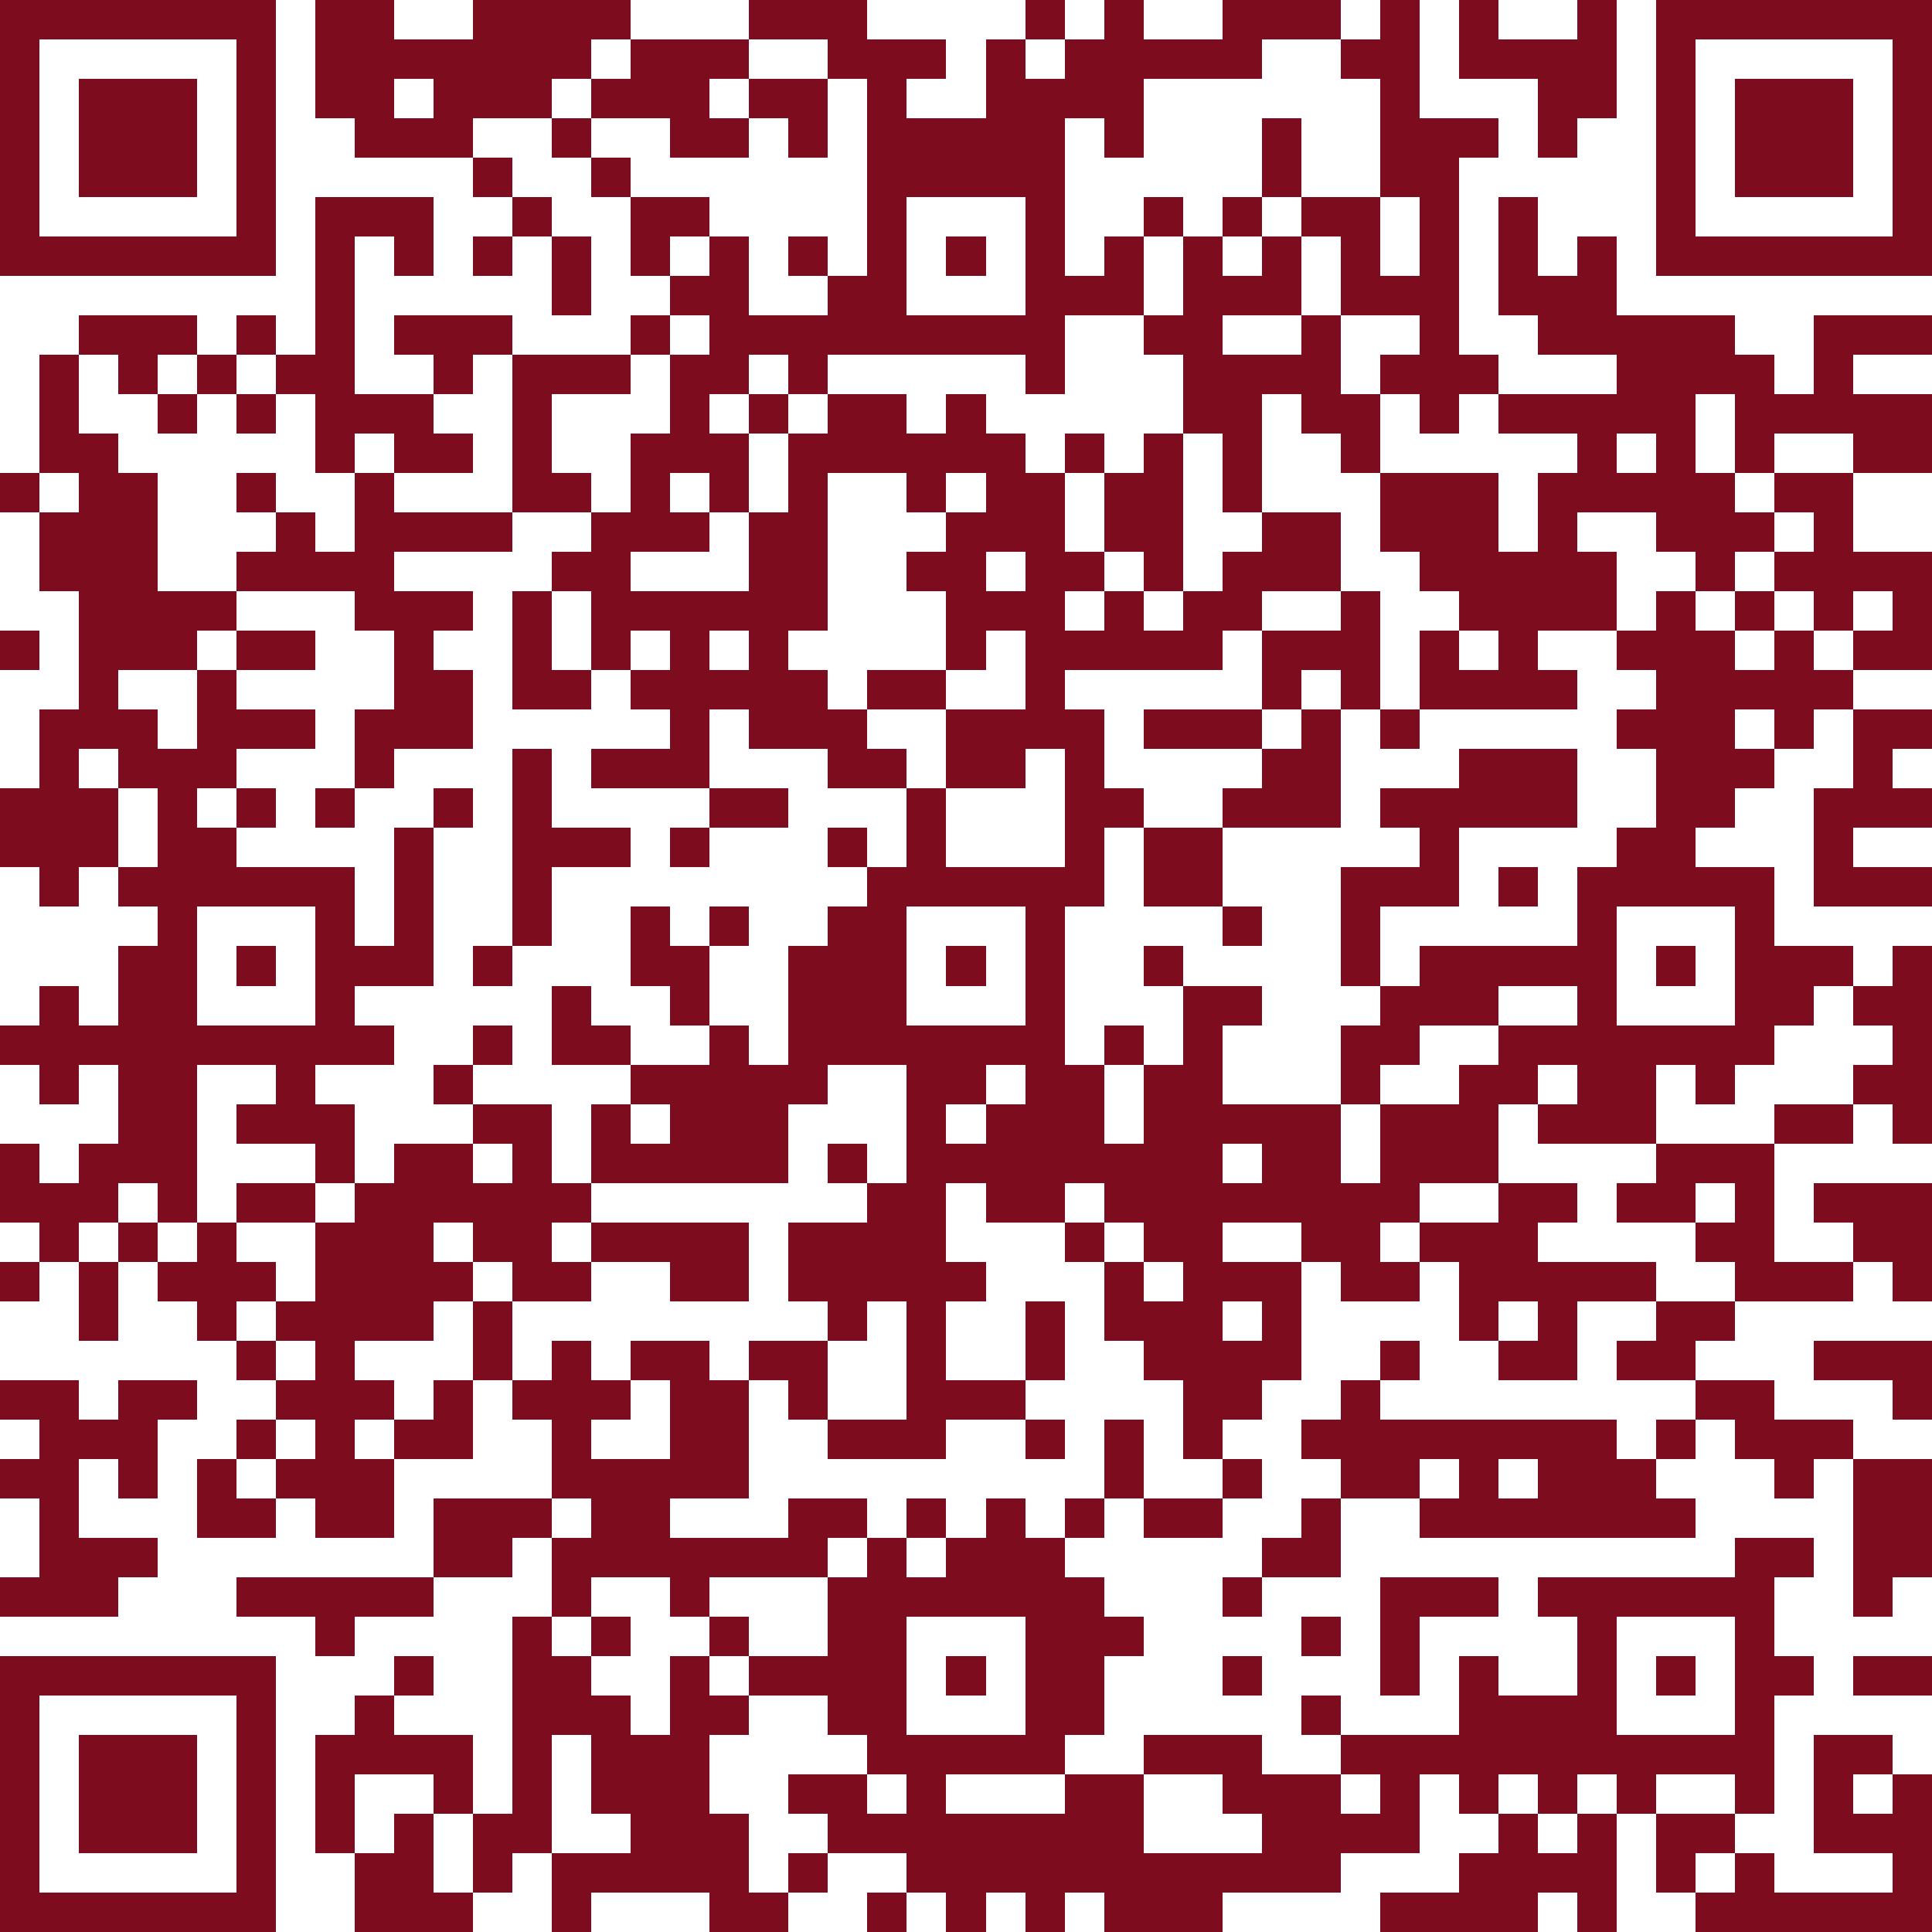
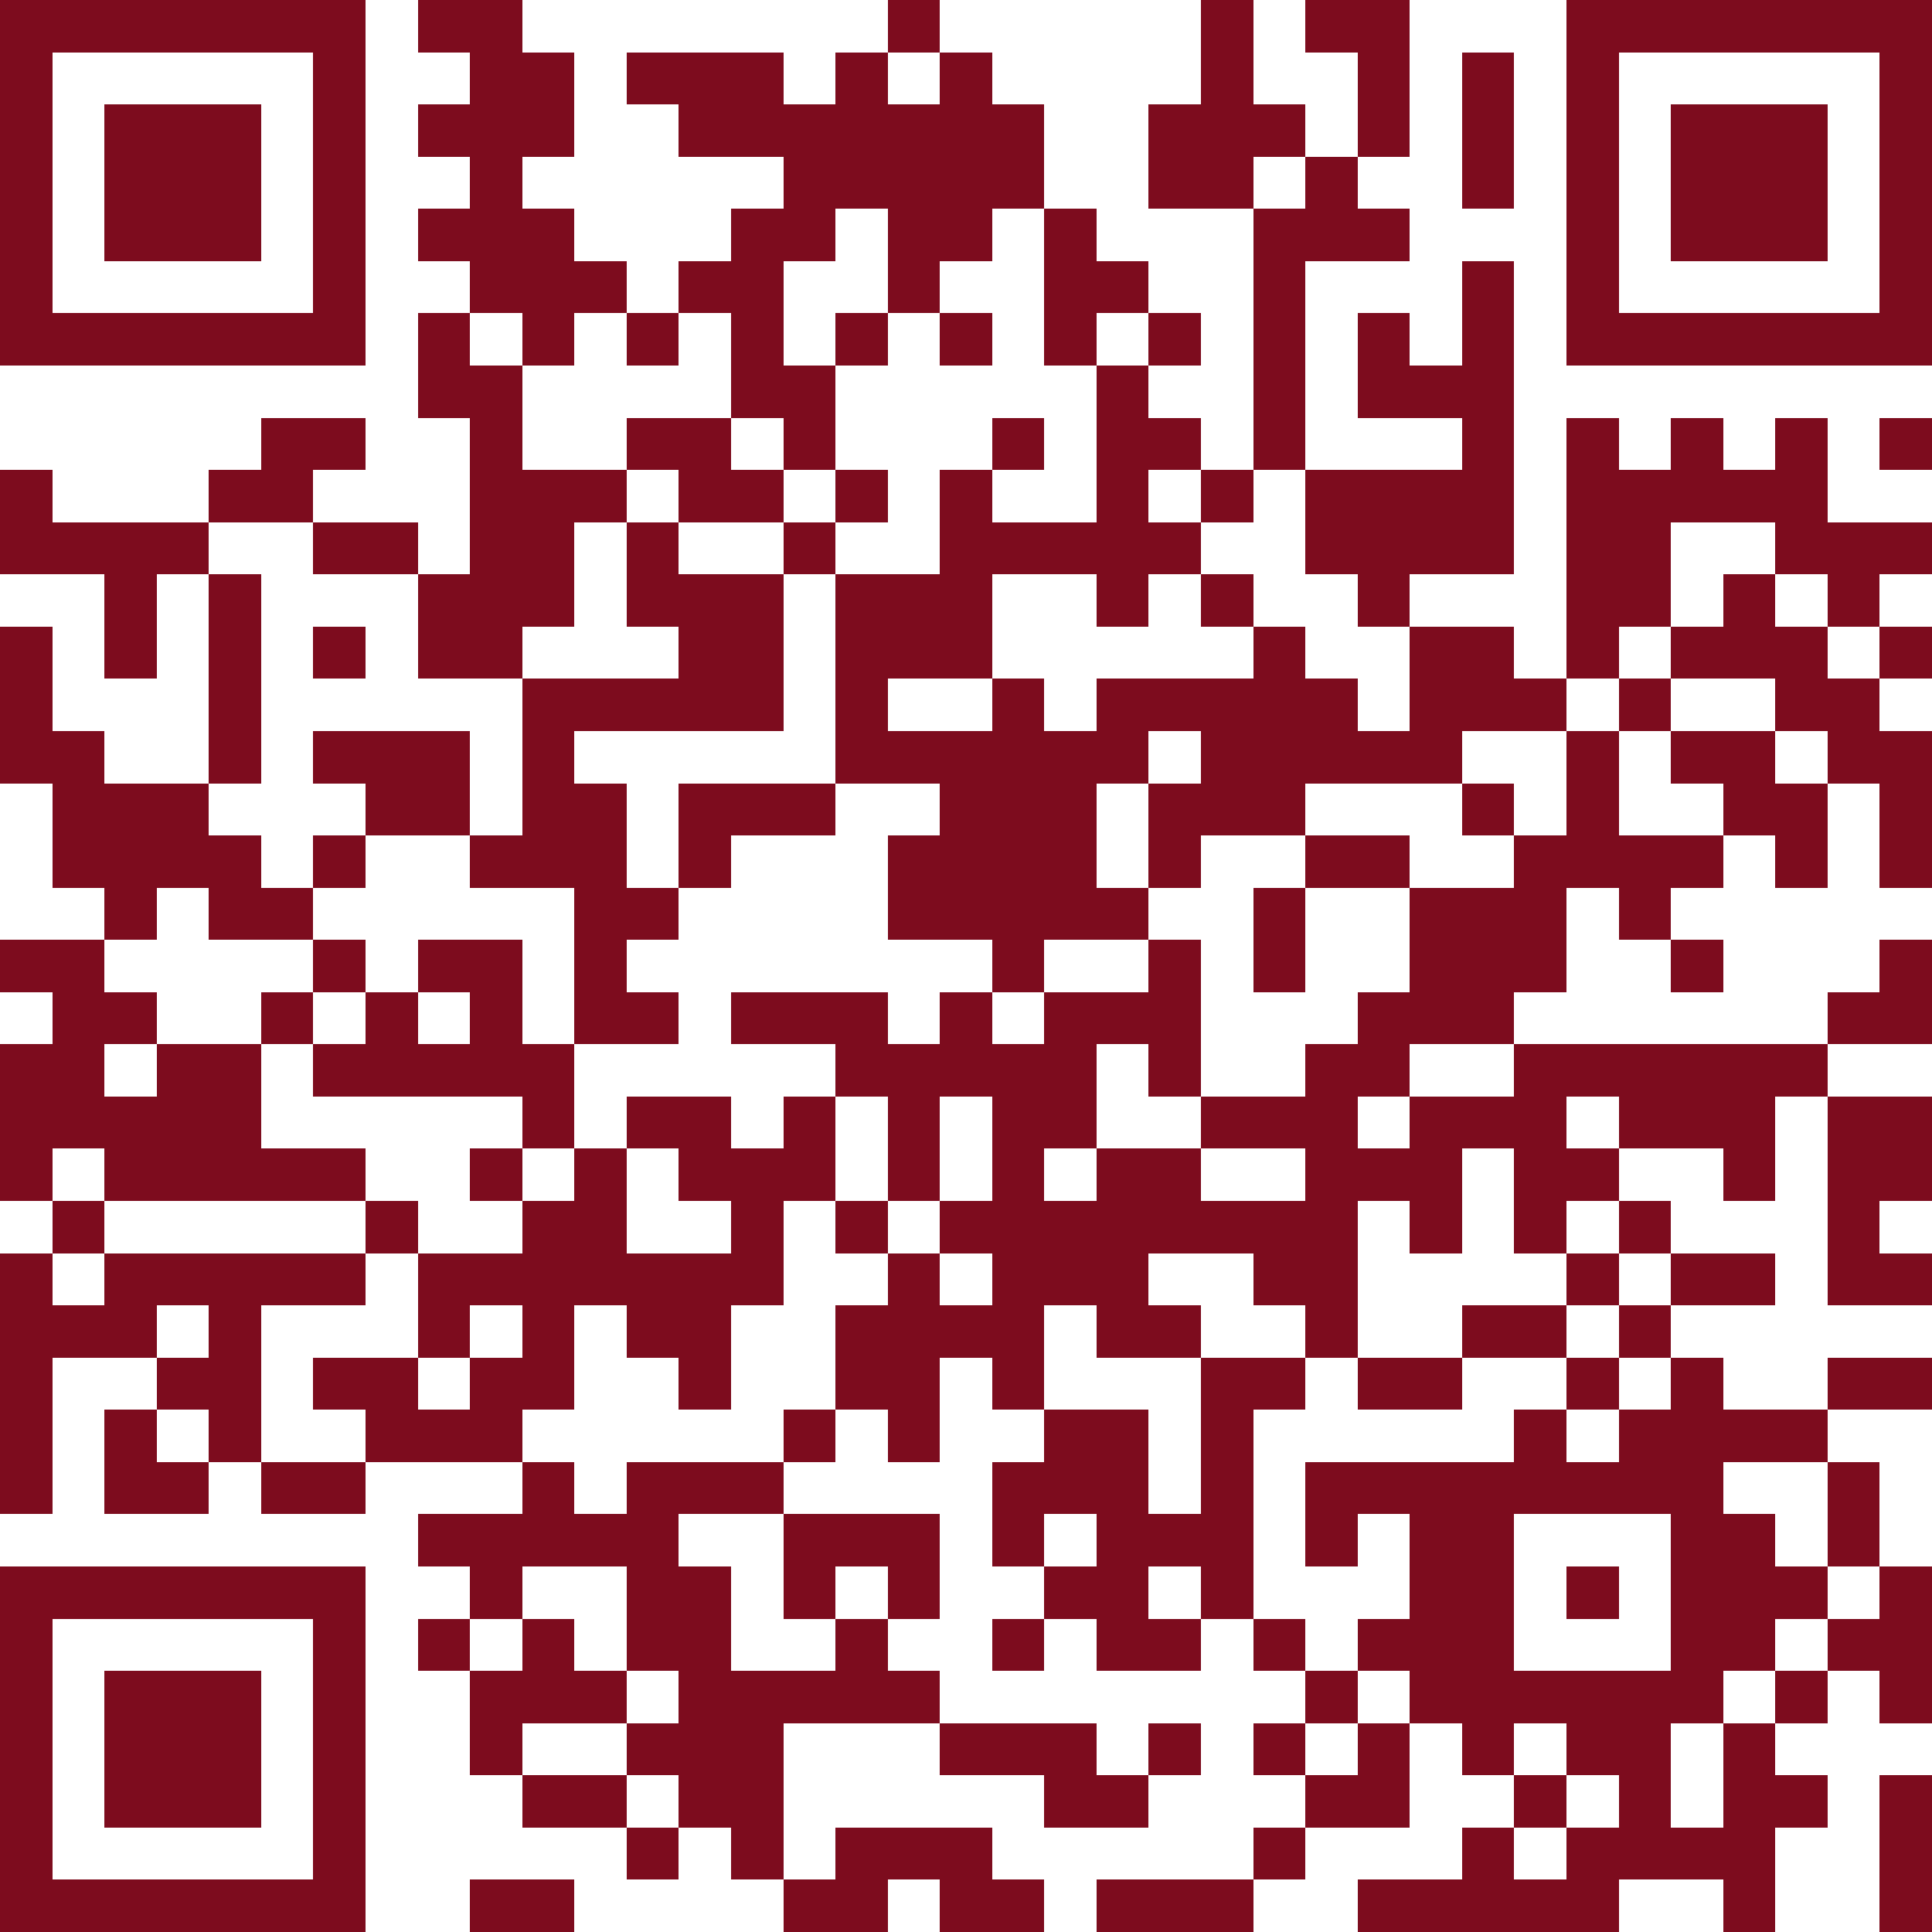
- <svg xmlns="http://www.w3.org/2000/svg" viewBox="0 0 49 49" shape-rendering="crispEdges">
-   <path stroke="#7d0c1e" d="M0 0.5h7m1 0h2m2 0h4m3 0h3m4 0h1m1 0h1m2 0h3m1 0h1m1 0h1m2 0h1m1 0h7M0 1.5h1m5 0h1m1 0h7m1 0h3m2 0h3m1 0h1m1 0h5m2 0h2m1 0h4m1 0h1m5 0h1M0 2.5h1m1 0h3m1 0h1m1 0h2m1 0h3m1 0h3m1 0h2m1 0h1m2 0h4m6 0h1m3 0h2m1 0h1m1 0h3m1 0h1M0 3.5h1m1 0h3m1 0h1m2 0h3m2 0h1m2 0h2m1 0h1m1 0h5m1 0h1m3 0h1m2 0h3m1 0h1m2 0h1m1 0h3m1 0h1M0 4.5h1m1 0h3m1 0h1m5 0h1m2 0h1m6 0h5m5 0h1m2 0h2m5 0h1m1 0h3m1 0h1M0 5.5h1m5 0h1m1 0h3m2 0h1m2 0h2m4 0h1m3 0h1m2 0h1m1 0h1m1 0h2m1 0h1m1 0h1m3 0h1m5 0h1M0 6.5h7m1 0h1m1 0h1m1 0h1m1 0h1m1 0h1m1 0h1m1 0h1m1 0h1m1 0h1m1 0h1m1 0h1m1 0h1m1 0h1m1 0h1m1 0h1m1 0h1m1 0h1m1 0h7M8 7.5h1m5 0h1m2 0h2m2 0h2m3 0h3m1 0h3m1 0h3m1 0h3M2 8.5h3m1 0h1m1 0h1m1 0h3m3 0h1m1 0h9m2 0h2m2 0h1m2 0h1m2 0h5m2 0h3M1 9.5h1m1 0h1m1 0h1m1 0h2m2 0h1m1 0h3m1 0h2m1 0h1m5 0h1m3 0h4m1 0h3m3 0h4m1 0h1M1 10.5h1m2 0h1m1 0h1m1 0h3m2 0h1m3 0h1m1 0h1m1 0h2m1 0h1m5 0h2m1 0h2m1 0h1m1 0h5m1 0h5M1 11.5h2m5 0h1m1 0h2m1 0h1m2 0h3m1 0h6m1 0h1m1 0h1m1 0h1m2 0h1m5 0h1m1 0h1m1 0h1m2 0h2M0 12.5h1m1 0h2m2 0h1m2 0h1m3 0h2m1 0h1m1 0h1m1 0h1m2 0h1m1 0h2m1 0h2m1 0h1m3 0h3m1 0h5m1 0h2M1 13.5h3m3 0h1m1 0h4m2 0h3m1 0h2m3 0h3m1 0h2m2 0h2m1 0h3m1 0h1m2 0h3m1 0h1M1 14.5h3m2 0h4m4 0h2m3 0h2m2 0h2m1 0h2m1 0h1m1 0h3m2 0h5m2 0h1m1 0h4M2 15.5h4m3 0h3m1 0h1m1 0h6m3 0h3m1 0h1m1 0h2m2 0h1m2 0h4m1 0h1m1 0h1m1 0h1m1 0h1M0 16.5h1m1 0h3m1 0h2m2 0h1m2 0h1m1 0h1m1 0h1m1 0h1m4 0h1m1 0h5m1 0h3m1 0h1m1 0h1m2 0h3m1 0h1m1 0h2M2 17.5h1m2 0h1m4 0h2m1 0h2m1 0h5m1 0h2m2 0h1m5 0h1m1 0h1m1 0h4m2 0h5M1 18.5h3m1 0h3m1 0h3m5 0h1m1 0h3m2 0h4m1 0h3m1 0h1m1 0h1m5 0h3m1 0h1m1 0h2M1 19.5h1m1 0h3m3 0h1m3 0h1m1 0h3m3 0h2m1 0h2m1 0h1m4 0h2m3 0h3m2 0h3m2 0h1M0 20.5h3m1 0h1m1 0h1m1 0h1m2 0h1m1 0h1m4 0h2m3 0h1m3 0h2m2 0h3m1 0h5m2 0h2m2 0h3M0 21.5h3m1 0h2m4 0h1m2 0h3m1 0h1m3 0h1m1 0h1m3 0h1m1 0h2m5 0h1m4 0h2m3 0h1M1 22.5h1m1 0h6m1 0h1m2 0h1m8 0h6m1 0h2m3 0h3m1 0h1m1 0h5m1 0h3M4 23.5h1m3 0h1m1 0h1m2 0h1m2 0h1m1 0h1m2 0h2m3 0h1m4 0h1m2 0h1m5 0h1m3 0h1M3 24.5h2m1 0h1m1 0h3m1 0h1m3 0h2m2 0h3m1 0h1m1 0h1m2 0h1m4 0h1m1 0h5m1 0h1m1 0h3m1 0h1M1 25.5h1m1 0h2m3 0h1m5 0h1m2 0h1m2 0h3m3 0h1m3 0h2m3 0h3m2 0h1m3 0h2m1 0h2M0 26.5h10m2 0h1m1 0h2m2 0h1m1 0h7m1 0h1m1 0h1m3 0h2m2 0h7m3 0h1M1 27.5h1m1 0h2m2 0h1m3 0h1m4 0h5m2 0h2m1 0h2m1 0h2m3 0h1m2 0h2m1 0h2m1 0h1m3 0h2M3 28.5h2m1 0h3m3 0h2m1 0h1m1 0h3m3 0h1m1 0h3m1 0h5m1 0h3m1 0h3m3 0h2m1 0h1M0 29.5h1m1 0h3m3 0h1m1 0h2m1 0h1m1 0h5m1 0h1m1 0h8m1 0h2m1 0h3m4 0h3M0 30.5h3m1 0h1m1 0h2m1 0h6m7 0h2m1 0h2m1 0h8m2 0h2m1 0h2m1 0h1m1 0h3M1 31.5h1m1 0h1m1 0h1m2 0h3m1 0h2m1 0h4m1 0h4m3 0h1m1 0h2m2 0h2m1 0h3m4 0h2m2 0h2M0 32.5h1m1 0h1m1 0h3m1 0h4m1 0h2m2 0h2m1 0h5m3 0h1m1 0h3m1 0h2m1 0h5m2 0h3m1 0h1M2 33.5h1m2 0h1m1 0h4m1 0h1m8 0h1m1 0h1m2 0h1m1 0h3m1 0h1m4 0h1m1 0h1m2 0h2M6 34.5h1m1 0h1m3 0h1m1 0h1m1 0h2m1 0h2m2 0h1m2 0h1m2 0h4m2 0h1m2 0h2m1 0h2m3 0h3M0 35.5h2m1 0h2m2 0h3m1 0h1m1 0h3m1 0h2m1 0h1m2 0h3m4 0h2m2 0h1m8 0h2m3 0h1M1 36.5h3m2 0h1m1 0h1m1 0h2m2 0h1m2 0h2m2 0h3m2 0h1m1 0h1m1 0h1m2 0h8m1 0h1m1 0h3M0 37.5h2m1 0h1m1 0h1m1 0h3m4 0h5m9 0h1m2 0h1m2 0h2m1 0h1m1 0h3m3 0h1m1 0h2M1 38.5h1m3 0h2m1 0h2m1 0h3m1 0h2m3 0h2m1 0h1m1 0h1m1 0h1m1 0h2m2 0h1m2 0h7m4 0h2M1 39.5h3m7 0h2m1 0h7m1 0h1m1 0h3m5 0h2m10 0h2m1 0h2M0 40.5h3m3 0h5m3 0h1m2 0h1m3 0h7m3 0h1m3 0h3m1 0h6m2 0h1M8 41.5h1m4 0h1m1 0h1m2 0h1m2 0h2m3 0h3m4 0h1m1 0h1m4 0h1m3 0h1M0 42.5h7m3 0h1m2 0h2m2 0h1m1 0h4m1 0h1m1 0h2m3 0h1m3 0h1m1 0h1m2 0h1m1 0h1m1 0h2m1 0h2M0 43.5h1m5 0h1m2 0h1m3 0h3m1 0h2m2 0h2m3 0h2m5 0h1m3 0h4m3 0h1M0 44.5h1m1 0h3m1 0h1m1 0h4m1 0h1m1 0h3m4 0h5m2 0h3m2 0h11m1 0h2M0 45.5h1m1 0h3m1 0h1m1 0h1m2 0h1m1 0h1m1 0h3m2 0h2m1 0h1m3 0h2m2 0h3m1 0h1m1 0h1m1 0h1m1 0h1m2 0h1m1 0h1m1 0h1M0 46.5h1m1 0h3m1 0h1m1 0h1m1 0h1m1 0h2m2 0h3m2 0h8m3 0h4m2 0h1m1 0h1m1 0h2m2 0h3M0 47.5h1m5 0h1m2 0h2m1 0h1m1 0h5m1 0h1m2 0h11m3 0h4m1 0h1m1 0h1m3 0h1M0 48.5h7m2 0h3m2 0h1m3 0h2m2 0h1m1 0h1m1 0h1m1 0h3m4 0h4m1 0h1m2 0h6" />
+ <svg xmlns="http://www.w3.org/2000/svg" viewBox="0 0 37 37" shape-rendering="crispEdges">
+   <path stroke="#7d0c1e" d="M0 0.5h7M8 0.5h2M17 0.5h1M23 0.5h1M25 0.5h2M30 0.5h7M0 1.5h1M6 1.5h1M9 1.5h2M12 1.5h3M16 1.5h1M18 1.5h1M23 1.5h1M26 1.5h1M28 1.5h1M30 1.5h1M36 1.5h1M0 2.5h1M2 2.5h3M6 2.5h1M8 2.5h3M13 2.5h7M22 2.5h3M26 2.5h1M28 2.5h1M30 2.5h1M32 2.5h3M36 2.5h1M0 3.5h1M2 3.5h3M6 3.5h1M9 3.5h1M15 3.5h5M22 3.5h2M25 3.5h1M28 3.5h1M30 3.5h1M32 3.5h3M36 3.5h1M0 4.5h1M2 4.5h3M6 4.5h1M8 4.5h3M14 4.5h2M17 4.5h2M20 4.5h1M24 4.5h3M30 4.5h1M32 4.5h3M36 4.5h1M0 5.5h1M6 5.5h1M9 5.5h3M13 5.5h2M17 5.5h1M20 5.5h2M24 5.5h1M28 5.5h1M30 5.5h1M36 5.5h1M0 6.5h7M8 6.5h1M10 6.5h1M12 6.5h1M14 6.5h1M16 6.5h1M18 6.5h1M20 6.5h1M22 6.5h1M24 6.5h1M26 6.5h1M28 6.5h1M30 6.5h7M8 7.5h2M14 7.5h2M21 7.5h1M24 7.5h1M26 7.5h3M5 8.5h2M9 8.5h1M12 8.5h2M15 8.5h1M19 8.5h1M21 8.5h2M24 8.5h1M28 8.5h1M30 8.5h1M32 8.5h1M34 8.5h1M36 8.5h1M0 9.5h1M4 9.5h2M9 9.5h3M13 9.5h2M16 9.5h1M18 9.5h1M21 9.5h1M23 9.5h1M25 9.5h4M30 9.5h5M0 10.5h4M6 10.5h2M9 10.5h2M12 10.5h1M15 10.5h1M18 10.5h5M25 10.5h4M30 10.5h2M34 10.5h3M2 11.5h1M4 11.5h1M8 11.5h3M12 11.5h3M16 11.5h3M21 11.5h1M23 11.5h1M26 11.5h1M30 11.5h2M33 11.5h1M35 11.5h1M0 12.5h1M2 12.5h1M4 12.5h1M6 12.5h1M8 12.5h2M13 12.5h2M16 12.5h3M24 12.5h1M27 12.5h2M30 12.5h1M32 12.5h3M36 12.5h1M0 13.5h1M4 13.5h1M10 13.5h5M16 13.5h1M19 13.5h1M21 13.5h5M27 13.5h3M31 13.5h1M34 13.5h2M0 14.5h2M4 14.5h1M6 14.5h3M10 14.5h1M16 14.5h6M23 14.5h5M30 14.5h1M32 14.5h2M35 14.5h2M1 15.5h3M7 15.5h2M10 15.5h2M13 15.5h3M18 15.5h3M22 15.5h3M28 15.5h1M30 15.5h1M33 15.5h2M36 15.5h1M1 16.5h4M6 16.5h1M9 16.5h3M13 16.5h1M17 16.5h4M22 16.5h1M25 16.5h2M29 16.5h4M34 16.5h1M36 16.5h1M2 17.5h1M4 17.5h2M11 17.5h2M17 17.5h5M24 17.5h1M27 17.5h3M31 17.5h1M0 18.5h2M6 18.5h1M8 18.5h2M11 18.5h1M19 18.5h1M22 18.5h1M24 18.5h1M27 18.5h3M32 18.5h1M36 18.5h1M1 19.5h2M5 19.5h1M7 19.5h1M9 19.5h1M11 19.5h2M14 19.5h3M18 19.5h1M20 19.5h3M26 19.5h3M35 19.5h2M0 20.5h2M3 20.5h2M6 20.5h5M16 20.5h5M22 20.5h1M25 20.5h2M29 20.5h6M0 21.5h5M10 21.5h1M12 21.5h2M15 21.5h1M17 21.5h1M19 21.5h2M23 21.5h3M27 21.5h3M31 21.5h3M35 21.5h2M0 22.5h1M2 22.5h5M9 22.5h1M11 22.5h1M13 22.5h3M17 22.5h1M19 22.5h1M21 22.5h2M25 22.5h3M29 22.5h2M33 22.5h1M35 22.5h2M1 23.5h1M7 23.5h1M10 23.5h2M14 23.5h1M16 23.5h1M18 23.5h8M27 23.5h1M29 23.5h1M31 23.5h1M35 23.5h1M0 24.5h1M2 24.5h5M8 24.5h7M17 24.5h1M19 24.5h3M24 24.5h2M30 24.5h1M32 24.5h2M35 24.5h2M0 25.5h3M4 25.5h1M8 25.5h1M10 25.5h1M12 25.5h2M16 25.5h4M21 25.5h2M25 25.5h1M28 25.5h2M31 25.5h1M0 26.5h1M3 26.5h2M6 26.5h2M9 26.5h2M13 26.5h1M16 26.5h2M19 26.5h1M23 26.5h2M26 26.5h2M30 26.5h1M32 26.5h1M35 26.5h2M0 27.5h1M2 27.5h1M4 27.5h1M7 27.5h3M15 27.5h1M17 27.5h1M20 27.5h2M23 27.5h1M29 27.5h1M31 27.5h4M0 28.5h1M2 28.5h2M5 28.5h2M10 28.5h1M12 28.5h3M19 28.5h3M23 28.5h1M25 28.5h8M35 28.5h1M8 29.5h5M15 29.5h3M19 29.5h1M21 29.5h3M25 29.5h1M27 29.5h2M32 29.5h2M35 29.5h1M0 30.5h7M9 30.5h1M12 30.5h2M15 30.5h1M17 30.5h1M20 30.5h2M23 30.5h1M27 30.5h2M30 30.5h1M32 30.5h3M36 30.5h1M0 31.5h1M6 31.5h1M8 31.5h1M10 31.5h1M12 31.5h2M16 31.5h1M19 31.5h1M21 31.5h2M24 31.5h1M26 31.5h3M32 31.5h2M35 31.5h2M0 32.5h1M2 32.5h3M6 32.5h1M9 32.5h3M13 32.5h5M25 32.5h1M27 32.5h6M34 32.5h1M36 32.5h1M0 33.5h1M2 33.5h3M6 33.5h1M9 33.5h1M12 33.5h3M18 33.5h3M22 33.5h1M24 33.5h1M26 33.5h1M28 33.5h1M30 33.5h2M33 33.5h1M0 34.5h1M2 34.5h3M6 34.5h1M10 34.5h2M13 34.5h2M20 34.5h2M25 34.5h2M29 34.5h1M31 34.5h1M33 34.5h2M36 34.5h1M0 35.5h1M6 35.5h1M12 35.5h1M14 35.5h1M16 35.5h3M24 35.5h1M28 35.5h1M30 35.5h4M36 35.5h1M0 36.5h7M9 36.5h2M15 36.5h2M18 36.5h2M21 36.5h3M26 36.5h5M33 36.5h1M36 36.5h1" />
</svg>
